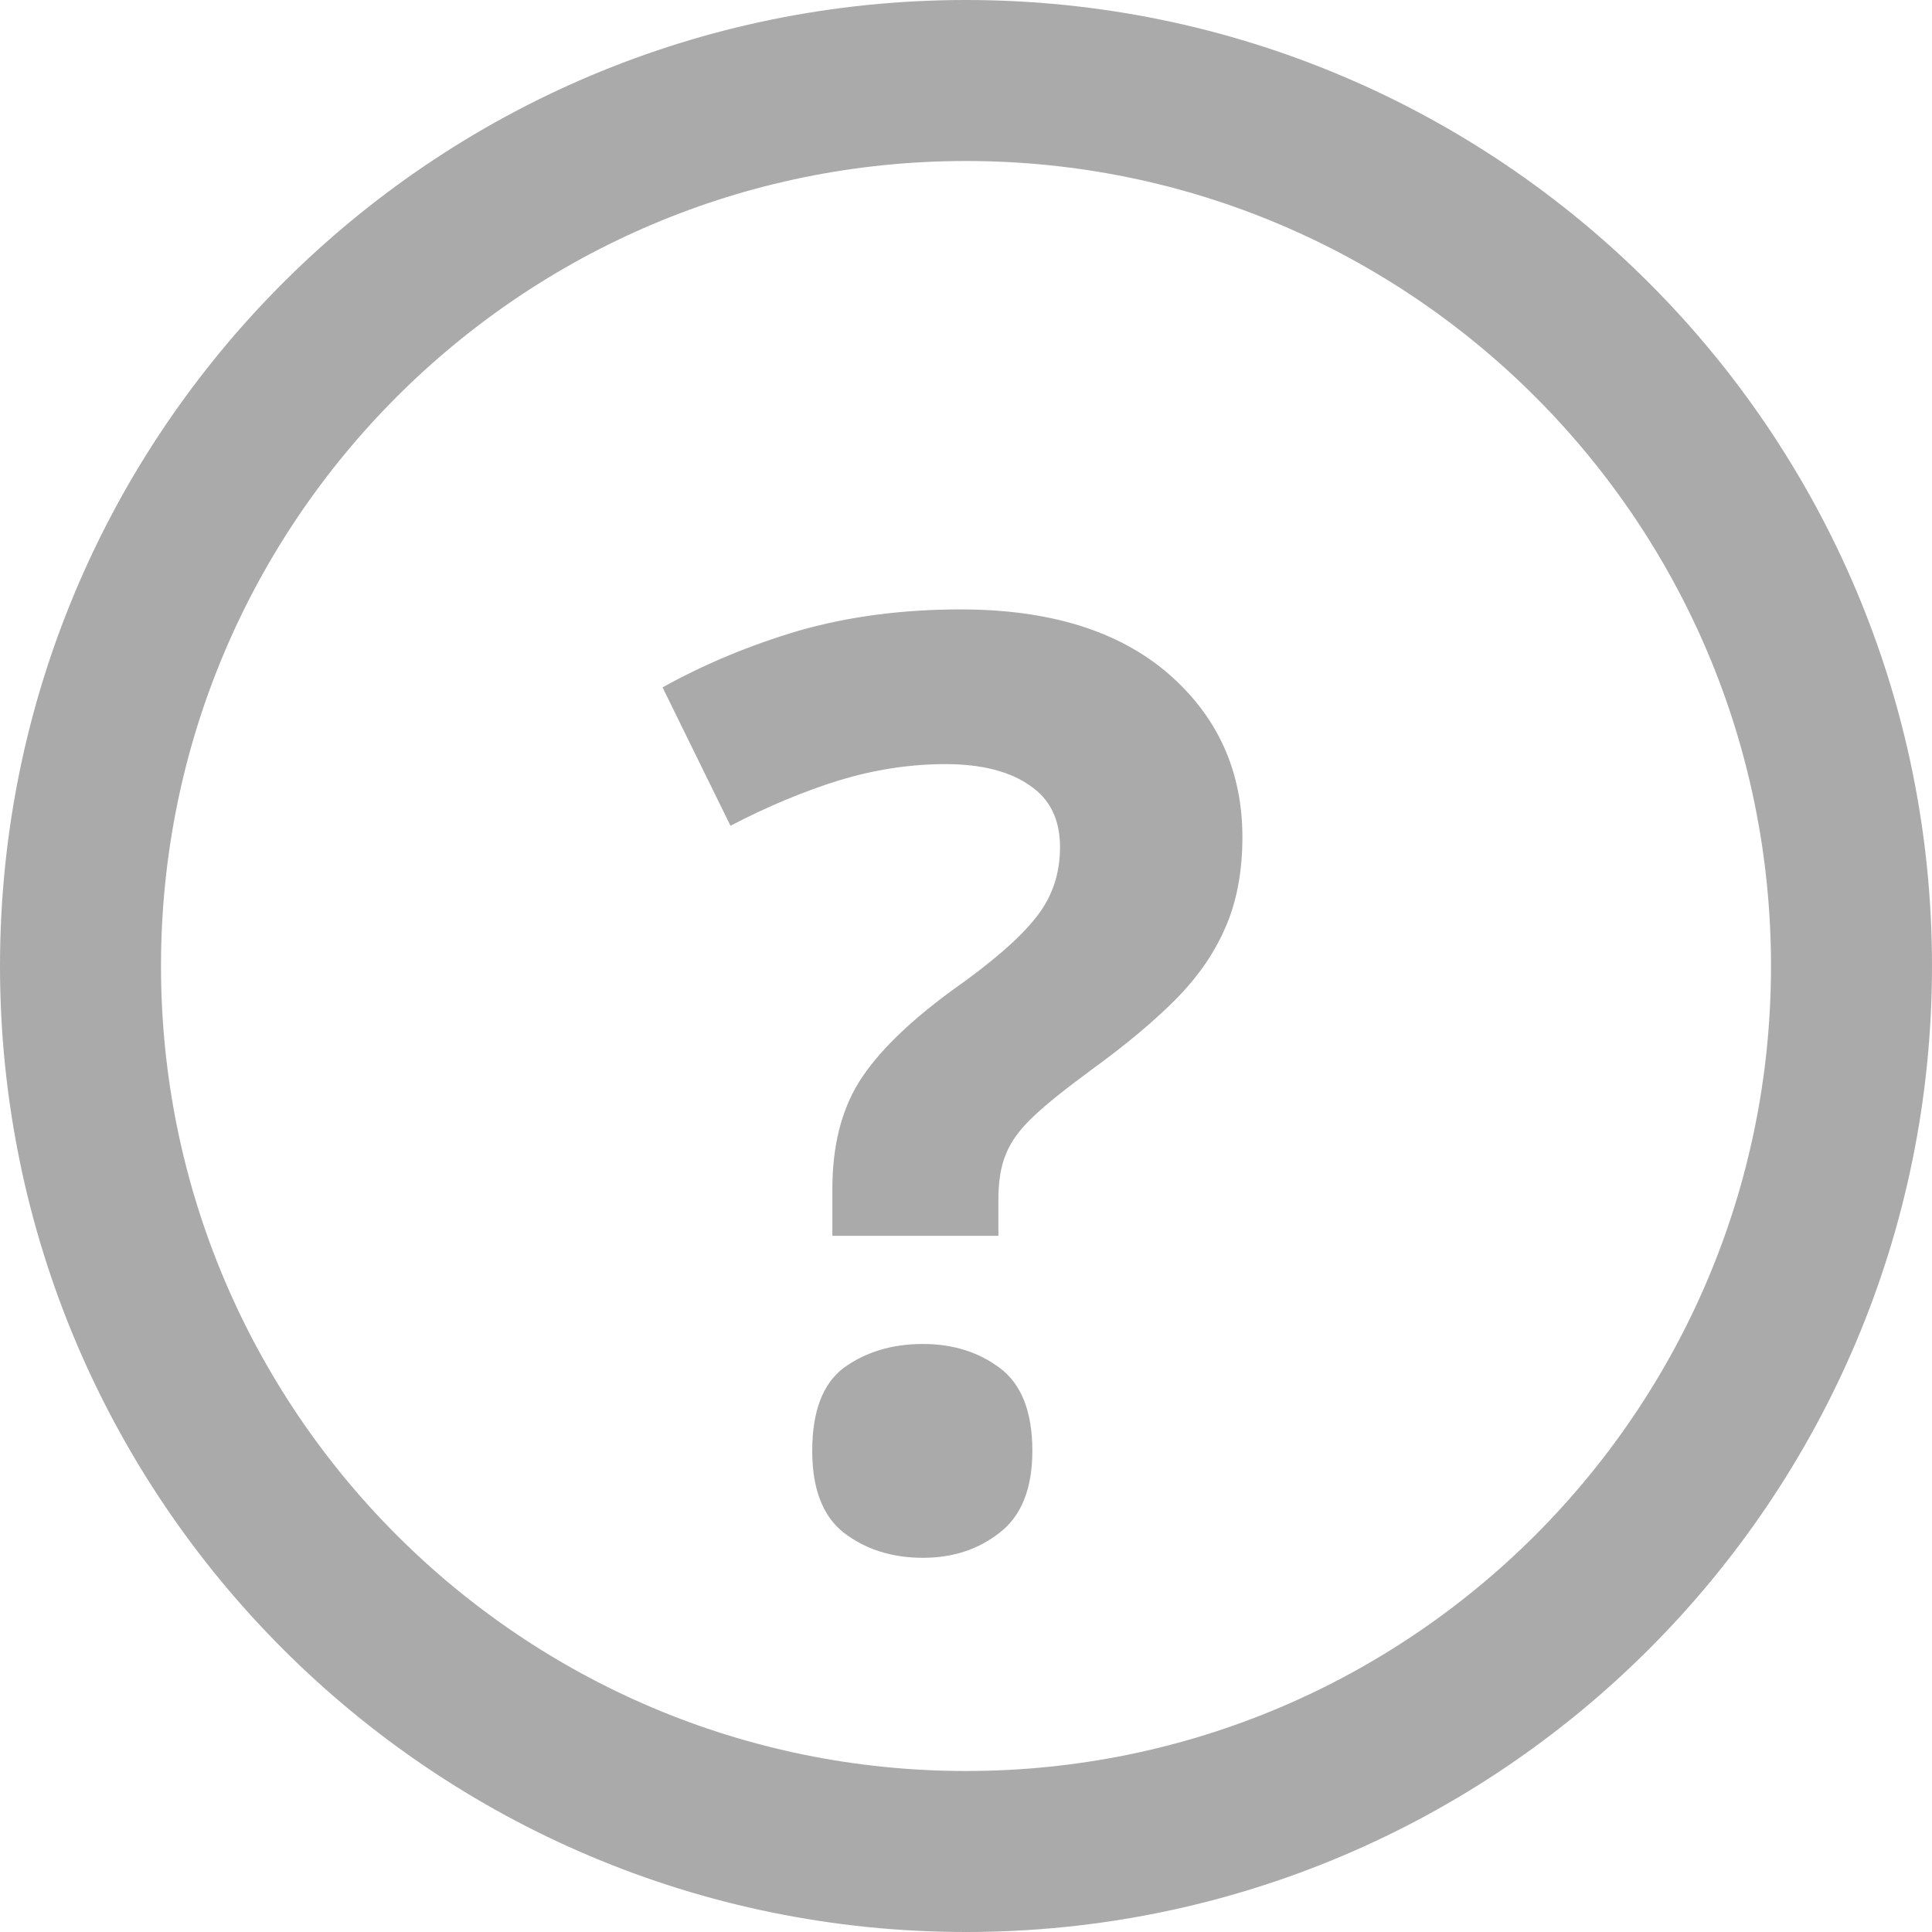
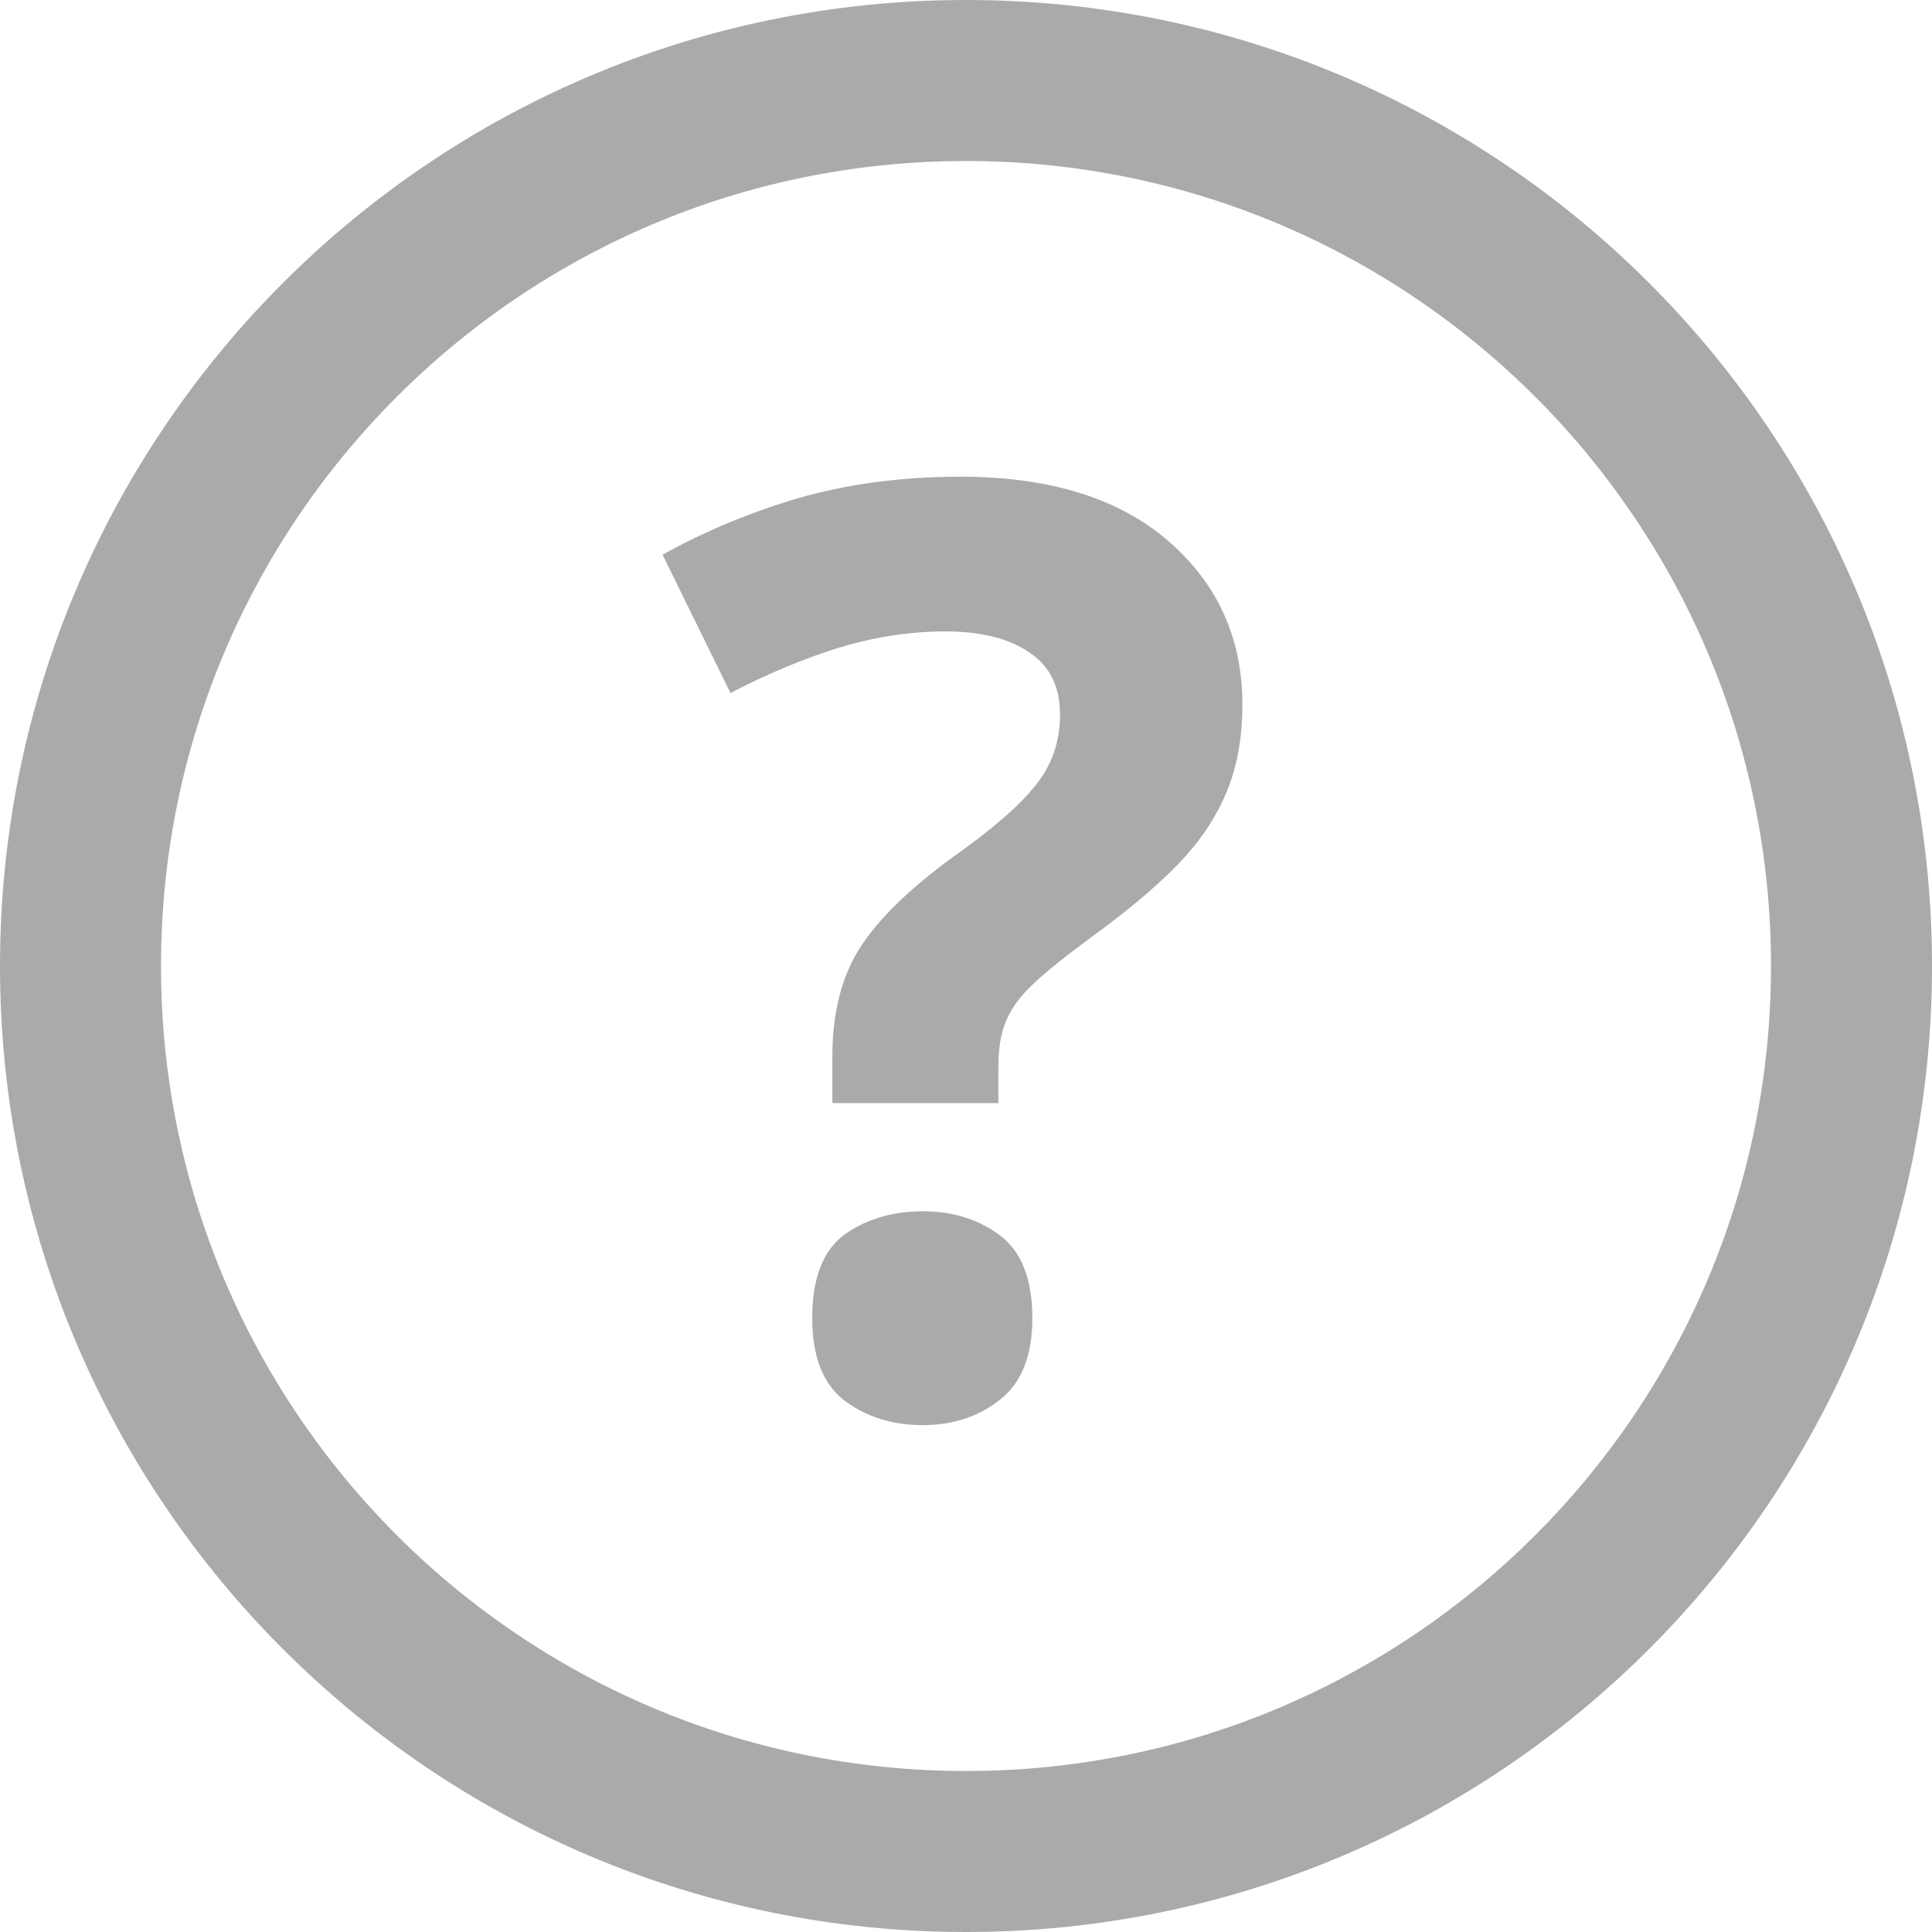
<svg xmlns="http://www.w3.org/2000/svg" class="helpIcon" x="0px" y="0px" width="24px" height="24px" viewBox="0 0 24 24">
  <g>
-     <text text-anchor="middle" dominant-baseline="middle" x="12" y="13.5" style="font:bold 16px sans-serif;fill:#aaa;">?</text>
+     <text text-anchor="middle" x="12" y="13.5" style="font:bold 16px sans-serif;fill:#aaa;">
+       <tspan dy="4">?</tspan>
+     </text>
    <circle cx="12" cy="12" r="11" fill="none" stroke="#aaa" style="fill:none;stroke-width:2;stroke-linecap:round" />
  </g>
</svg>
